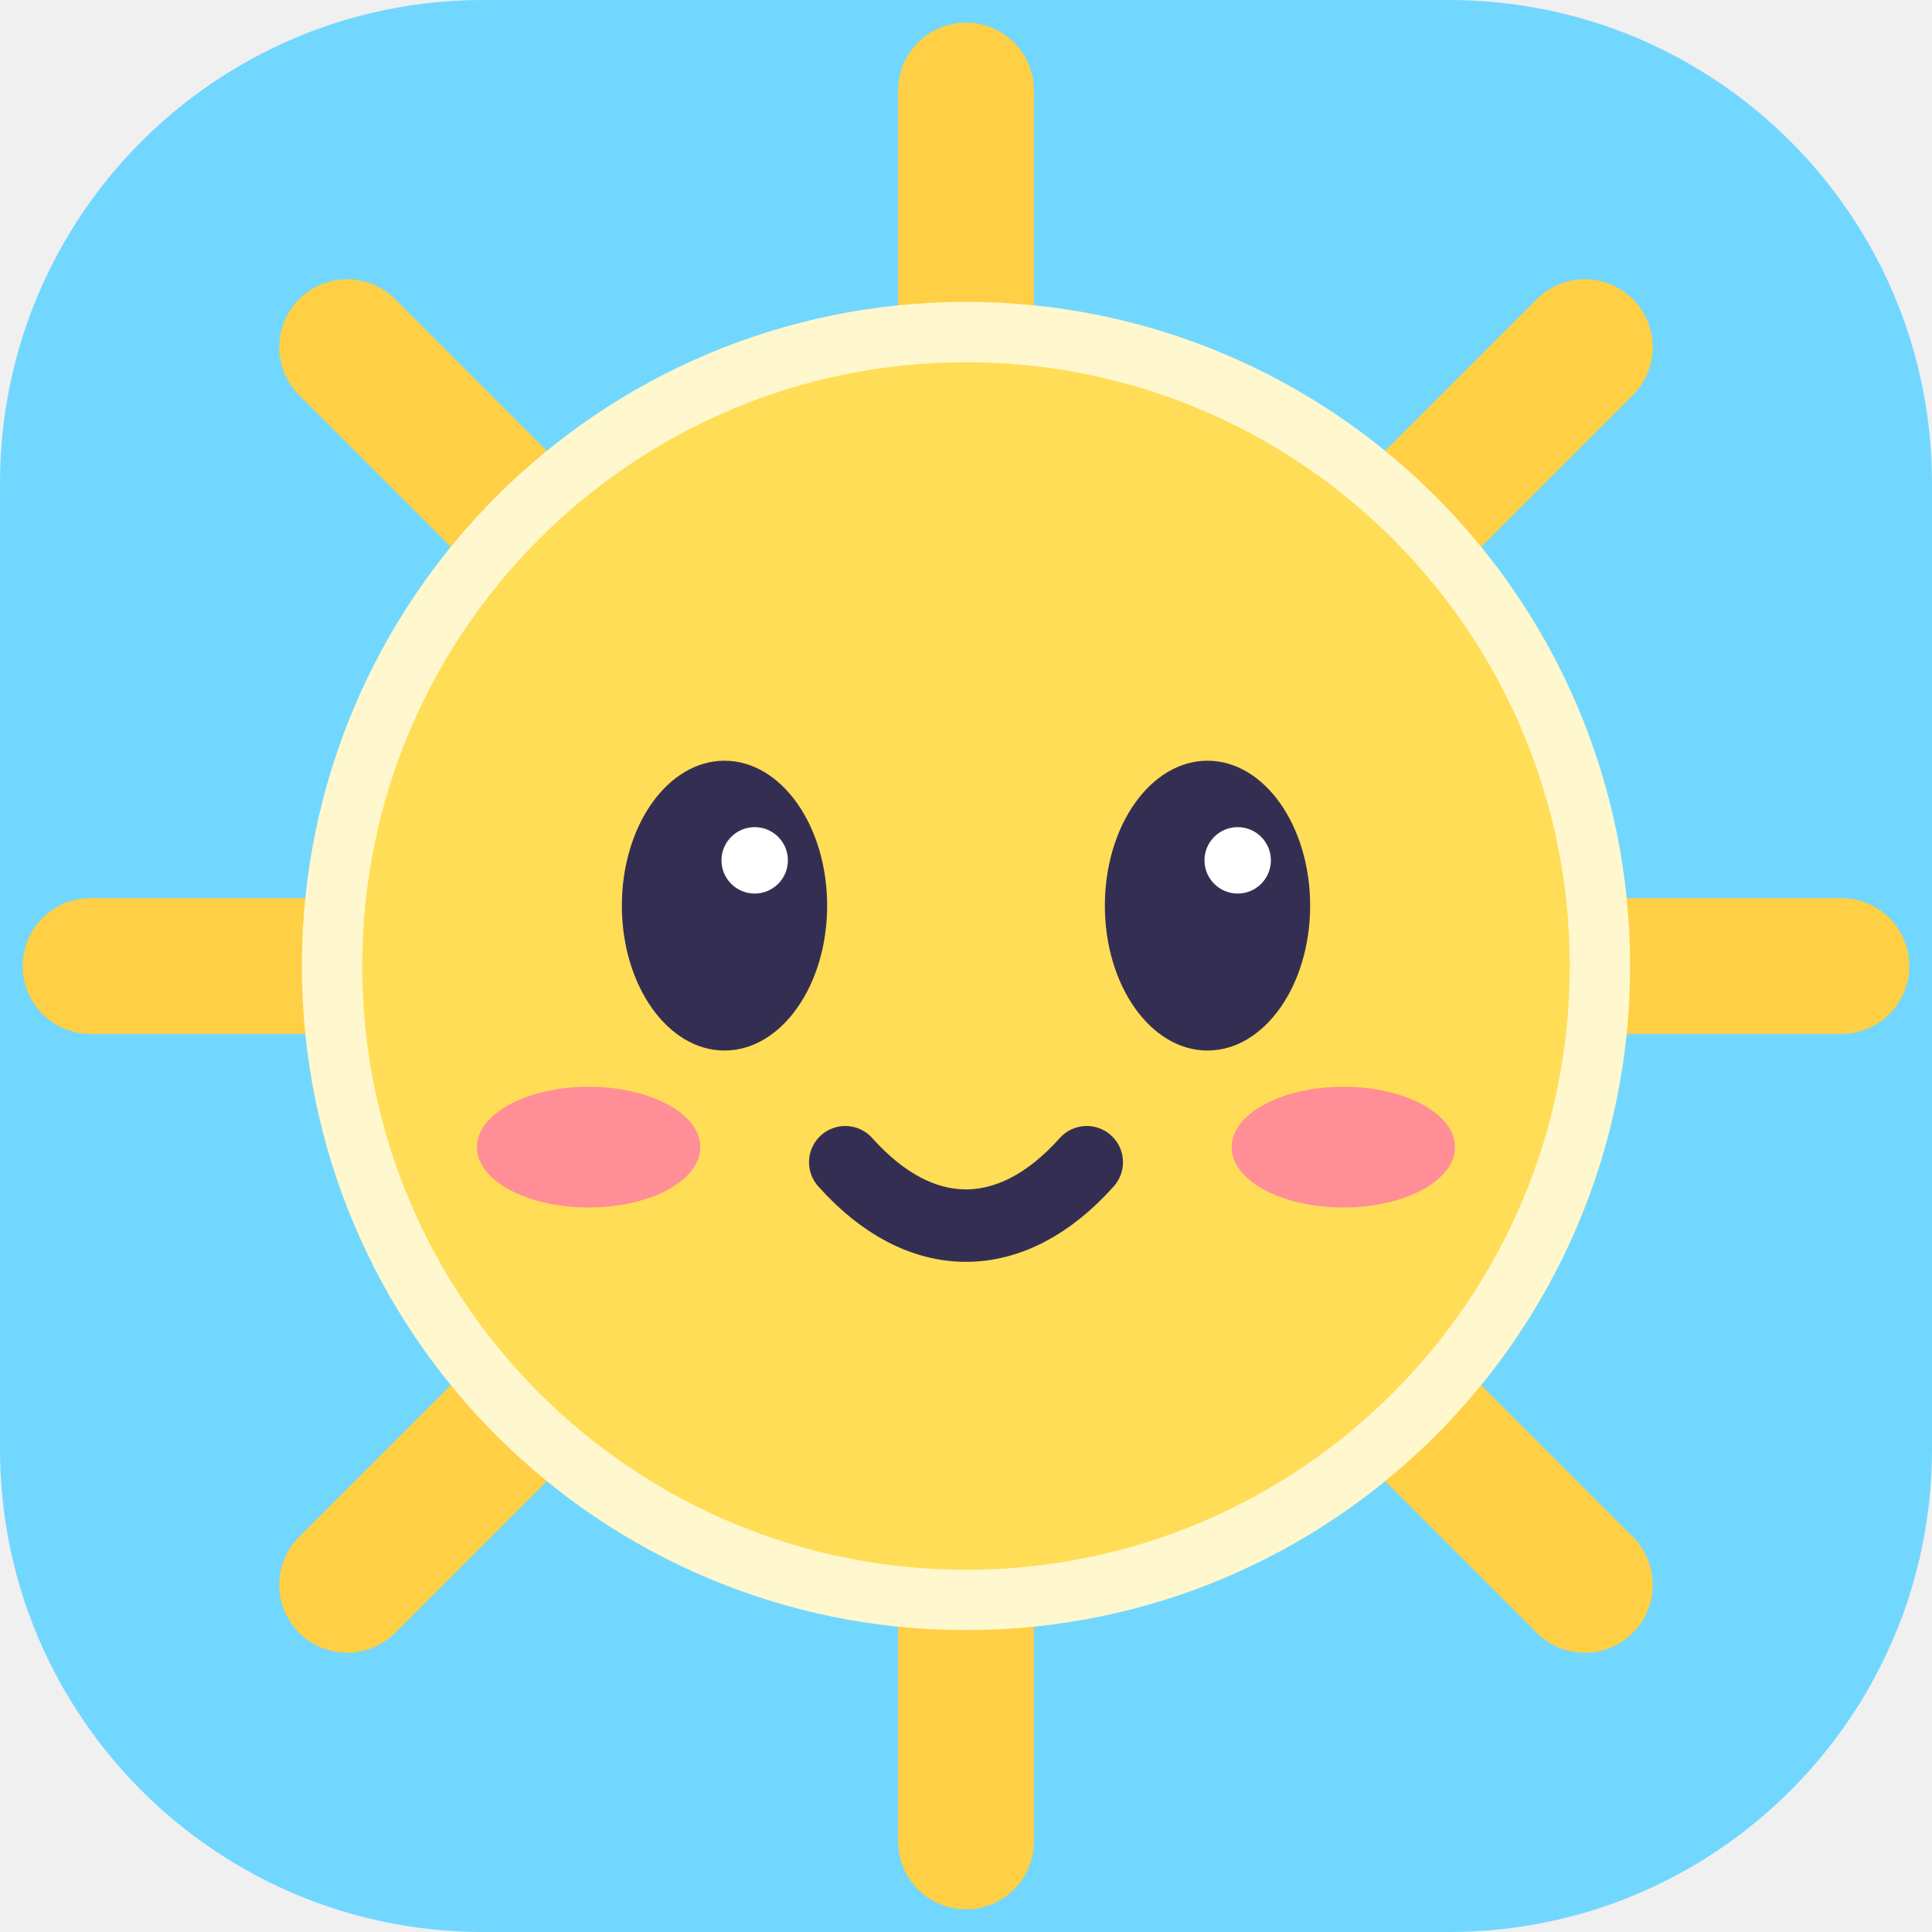
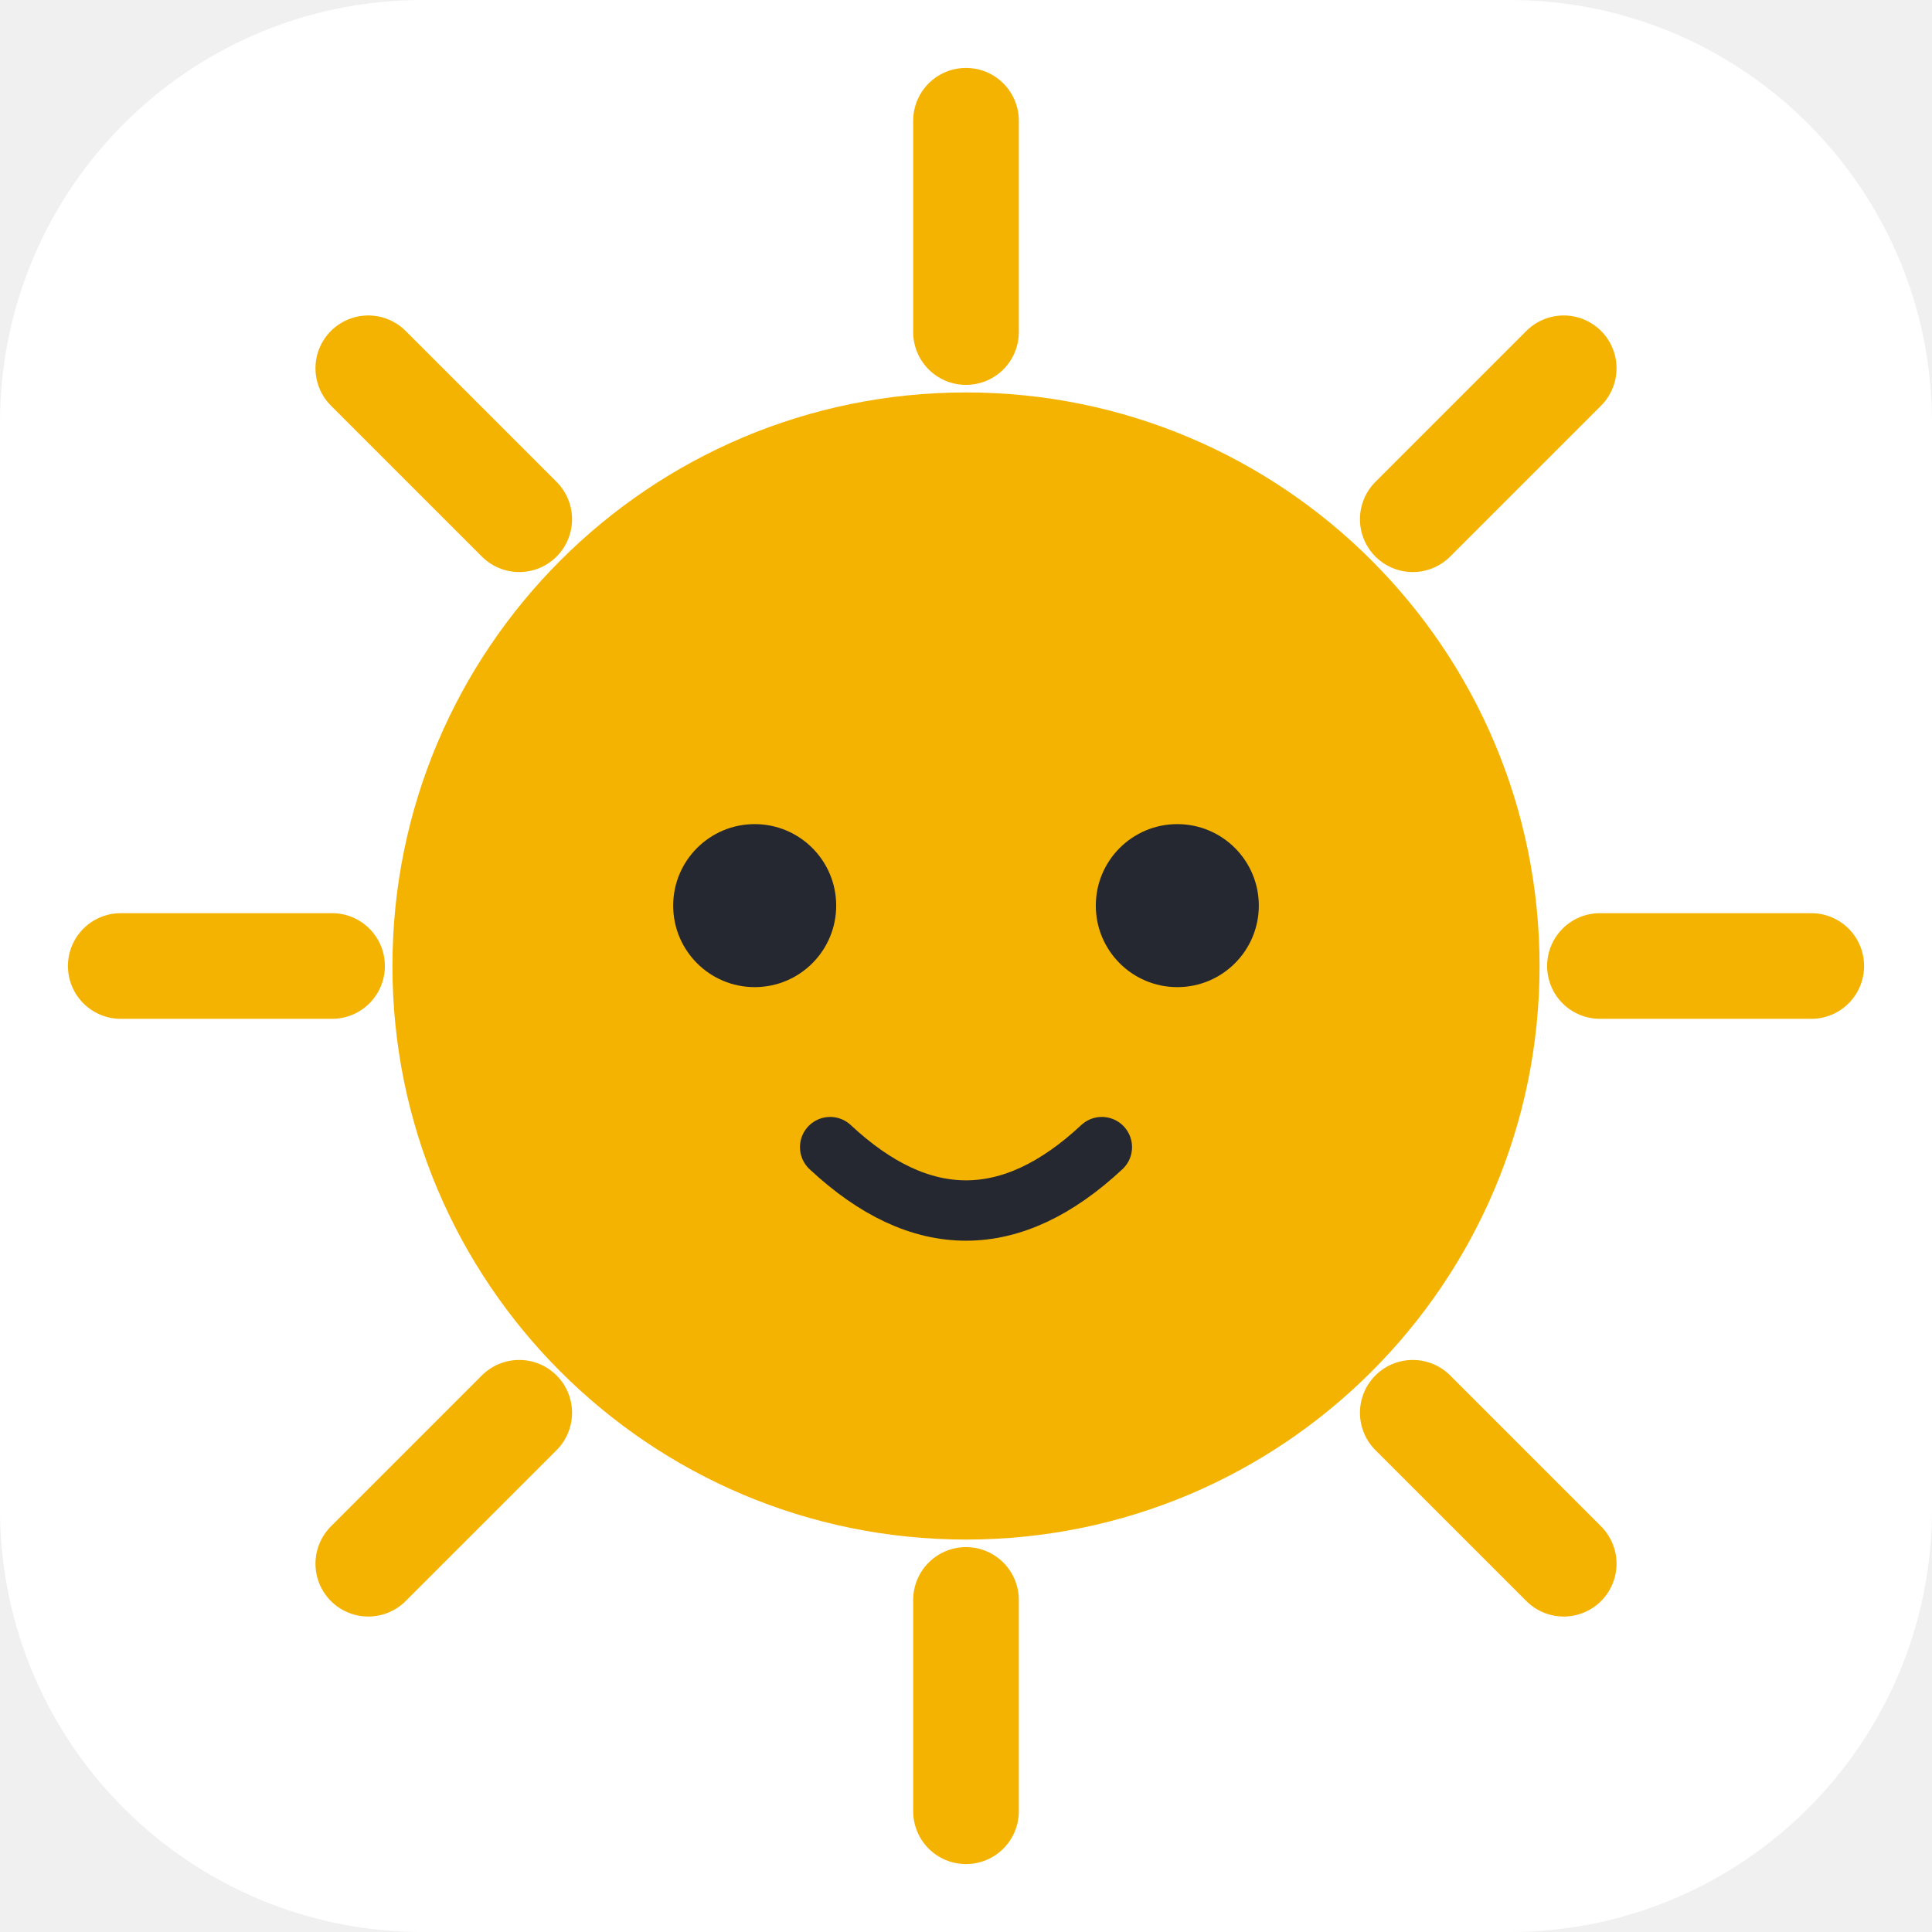
<svg xmlns="http://www.w3.org/2000/svg" viewBox="0 0 64 64">
-   <rect width="64" height="64" rx="16" fill="#72d7ff" />
-   <path d="M32 3v7M32 54v7M3 32h7M54 32h7M11.5 11.5l5 5M47.5 47.5l5 5M52.5 11.5l-5 5M16.5 47.5l-5 5" fill="none" stroke="#ffcf45" stroke-width="4.5" stroke-linecap="round" />
-   <circle cx="32" cy="32" r="21" fill="#ffdd57" stroke="#fff7cd" stroke-width="2" />
-   <ellipse cx="24" cy="30" rx="3.4" ry="4.8" fill="#342f52" />
-   <ellipse cx="40" cy="30" rx="3.4" ry="4.8" fill="#342f52" />
-   <circle class="sun-eye-highlight" cx="25" cy="28.5" r="1.1" fill="#fff" />
-   <circle class="sun-eye-highlight" cx="41" cy="28.5" r="1.1" fill="#fff" />
-   <ellipse cx="19.5" cy="38" rx="3.7" ry="2" fill="#ff6fae" opacity=".72" />
-   <ellipse cx="44.5" cy="38" rx="3.7" ry="2" fill="#ff6fae" opacity=".72" />
-   <path class="sun-smile" d="M28 38.5c2.5 2.8 5.5 2.8 8 0" fill="none" stroke="#342f52" stroke-width="2.4" stroke-linecap="round" />
+   <rect width="64" height="64" rx="14" fill="#fff" />
+   <path d="M32 4v7M32 53v7M4 32h7M53 32h7M12.2 12.2l5 5M46.8 46.8l5 5M51.8 12.2l-5 5M17.2 46.8l-5 5" fill="none" stroke="#f5b301" stroke-width="3.5" stroke-linecap="round" />
+   <circle cx="32" cy="32" r="19" fill="#f5b301" />
+   <circle cx="25" cy="30" r="2.7" fill="#252830" />
+   <circle cx="39" cy="30" r="2.7" fill="#252830" />
+   <path class="sun-smile" d="M27.5 38c3 2.8 6 2.8 9 0" fill="none" stroke="#252830" stroke-width="2" stroke-linecap="round" />
</svg>
